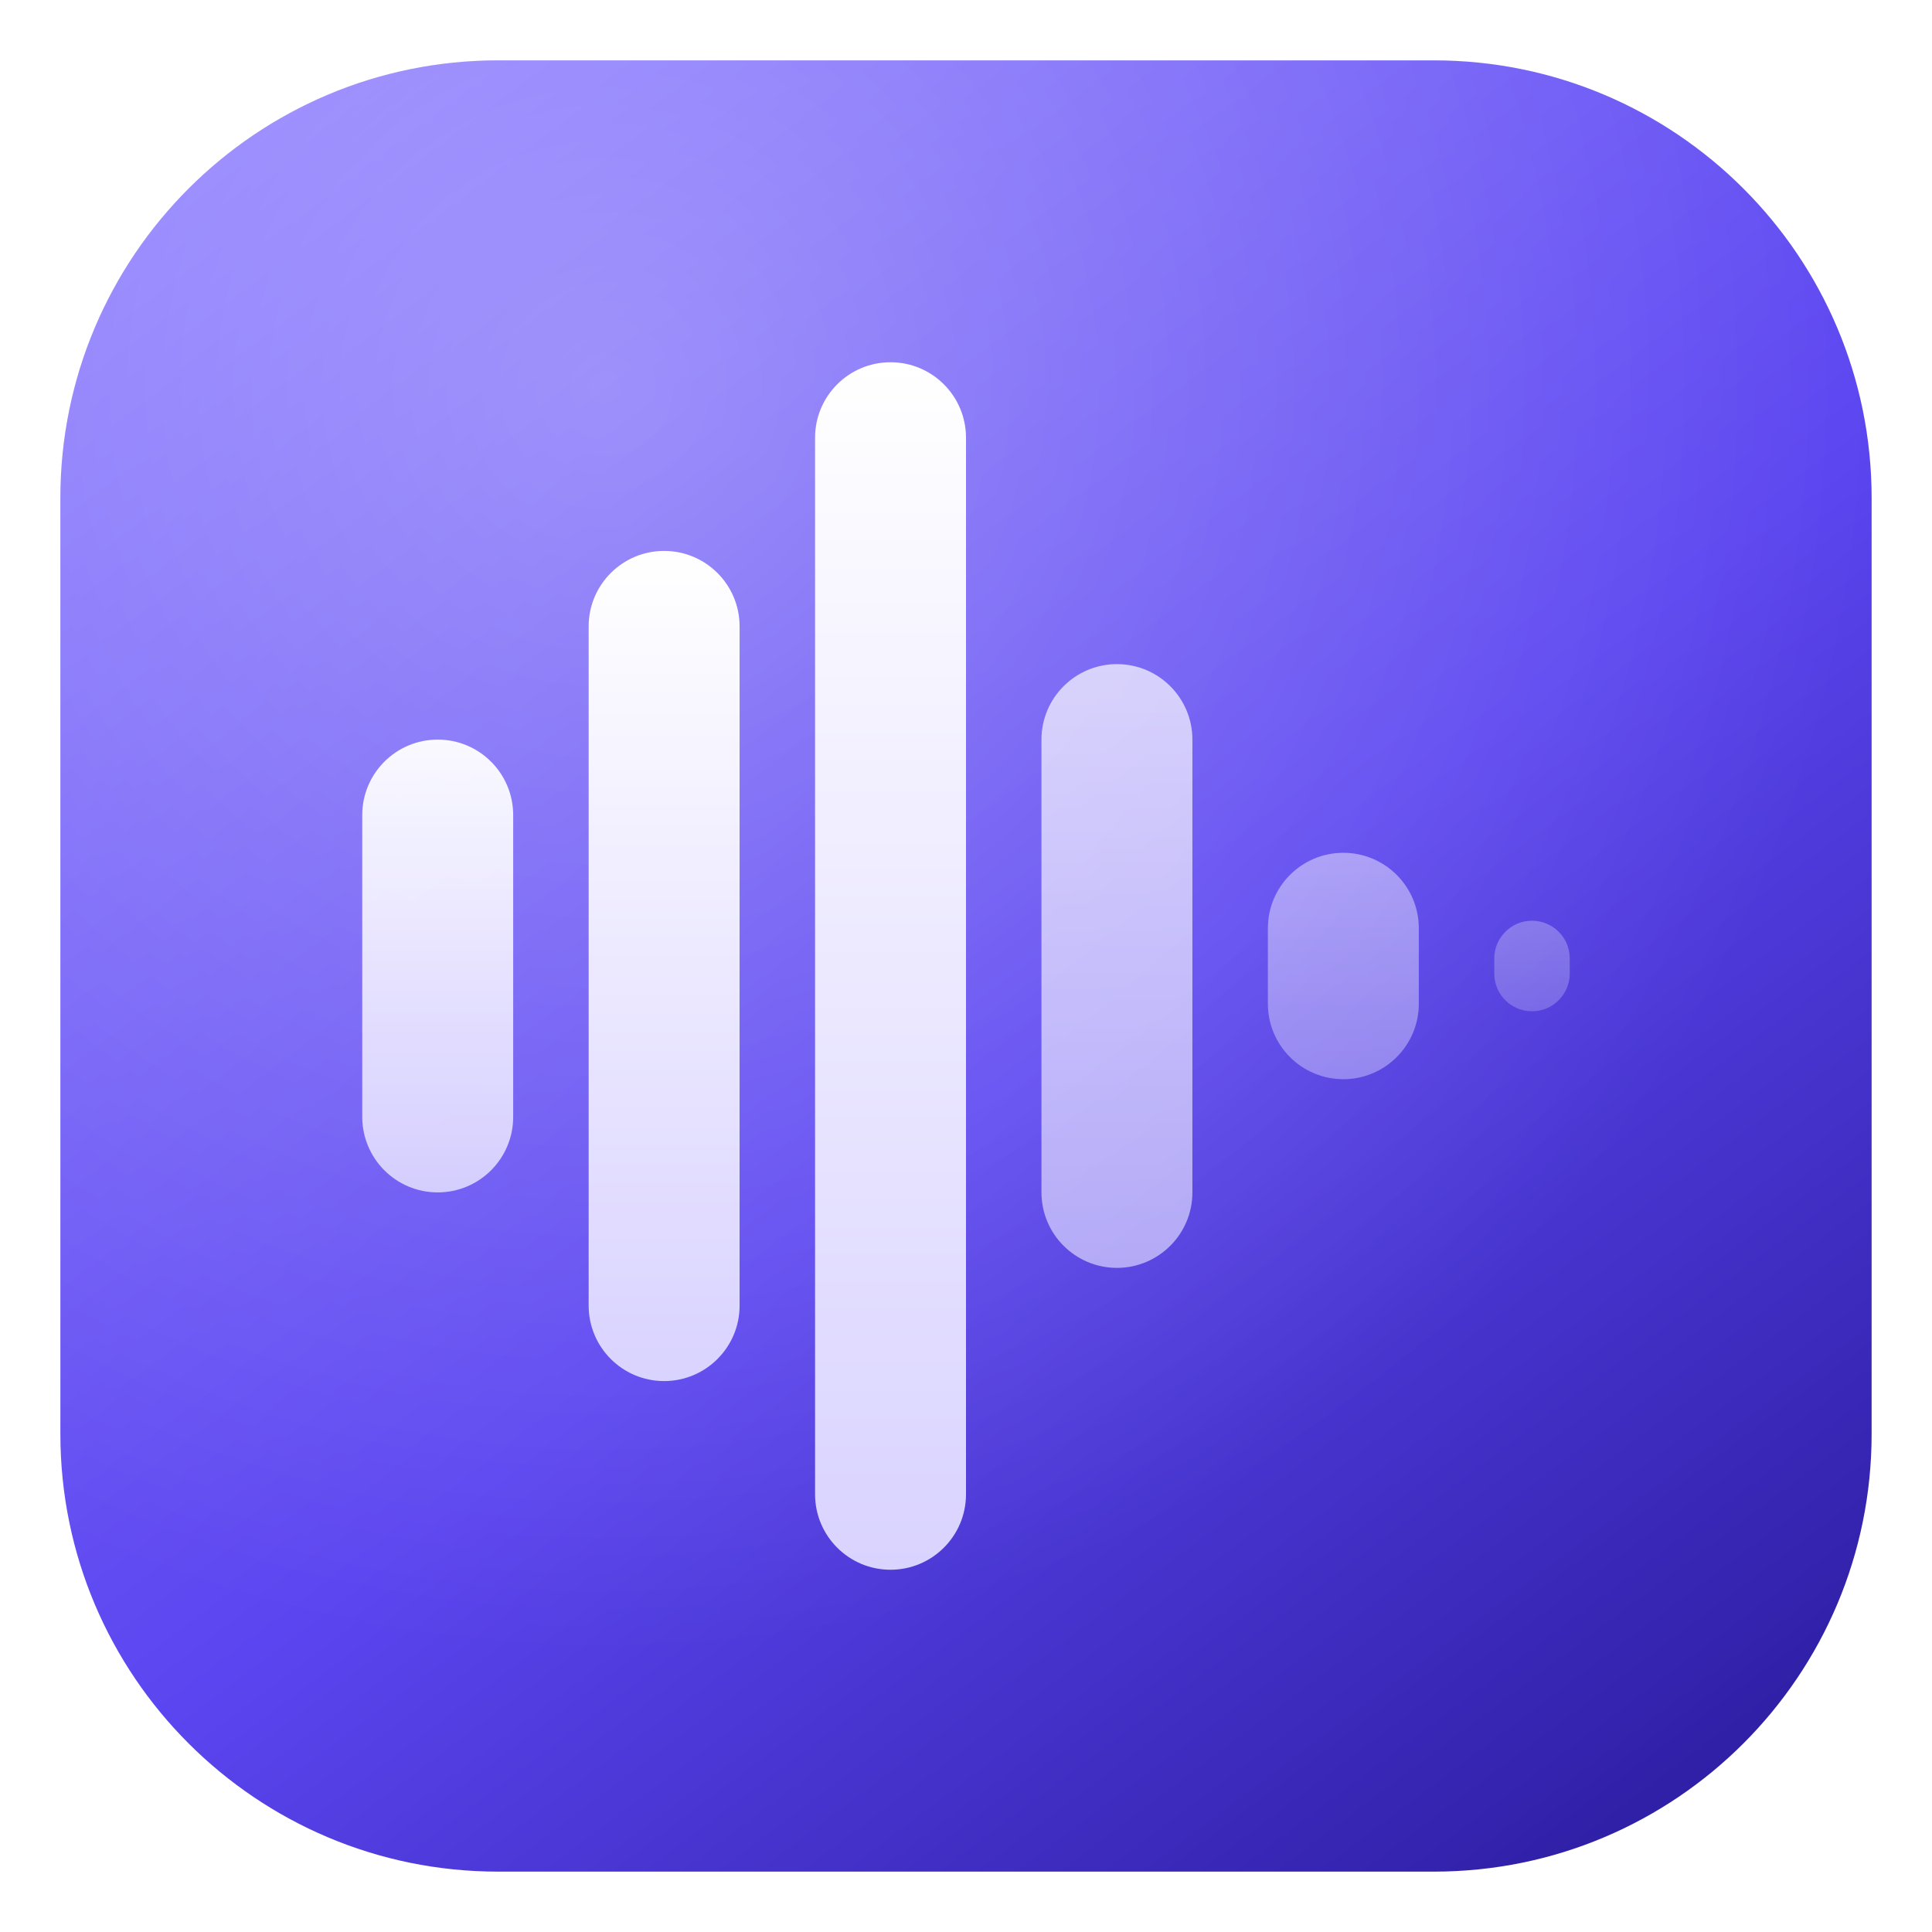
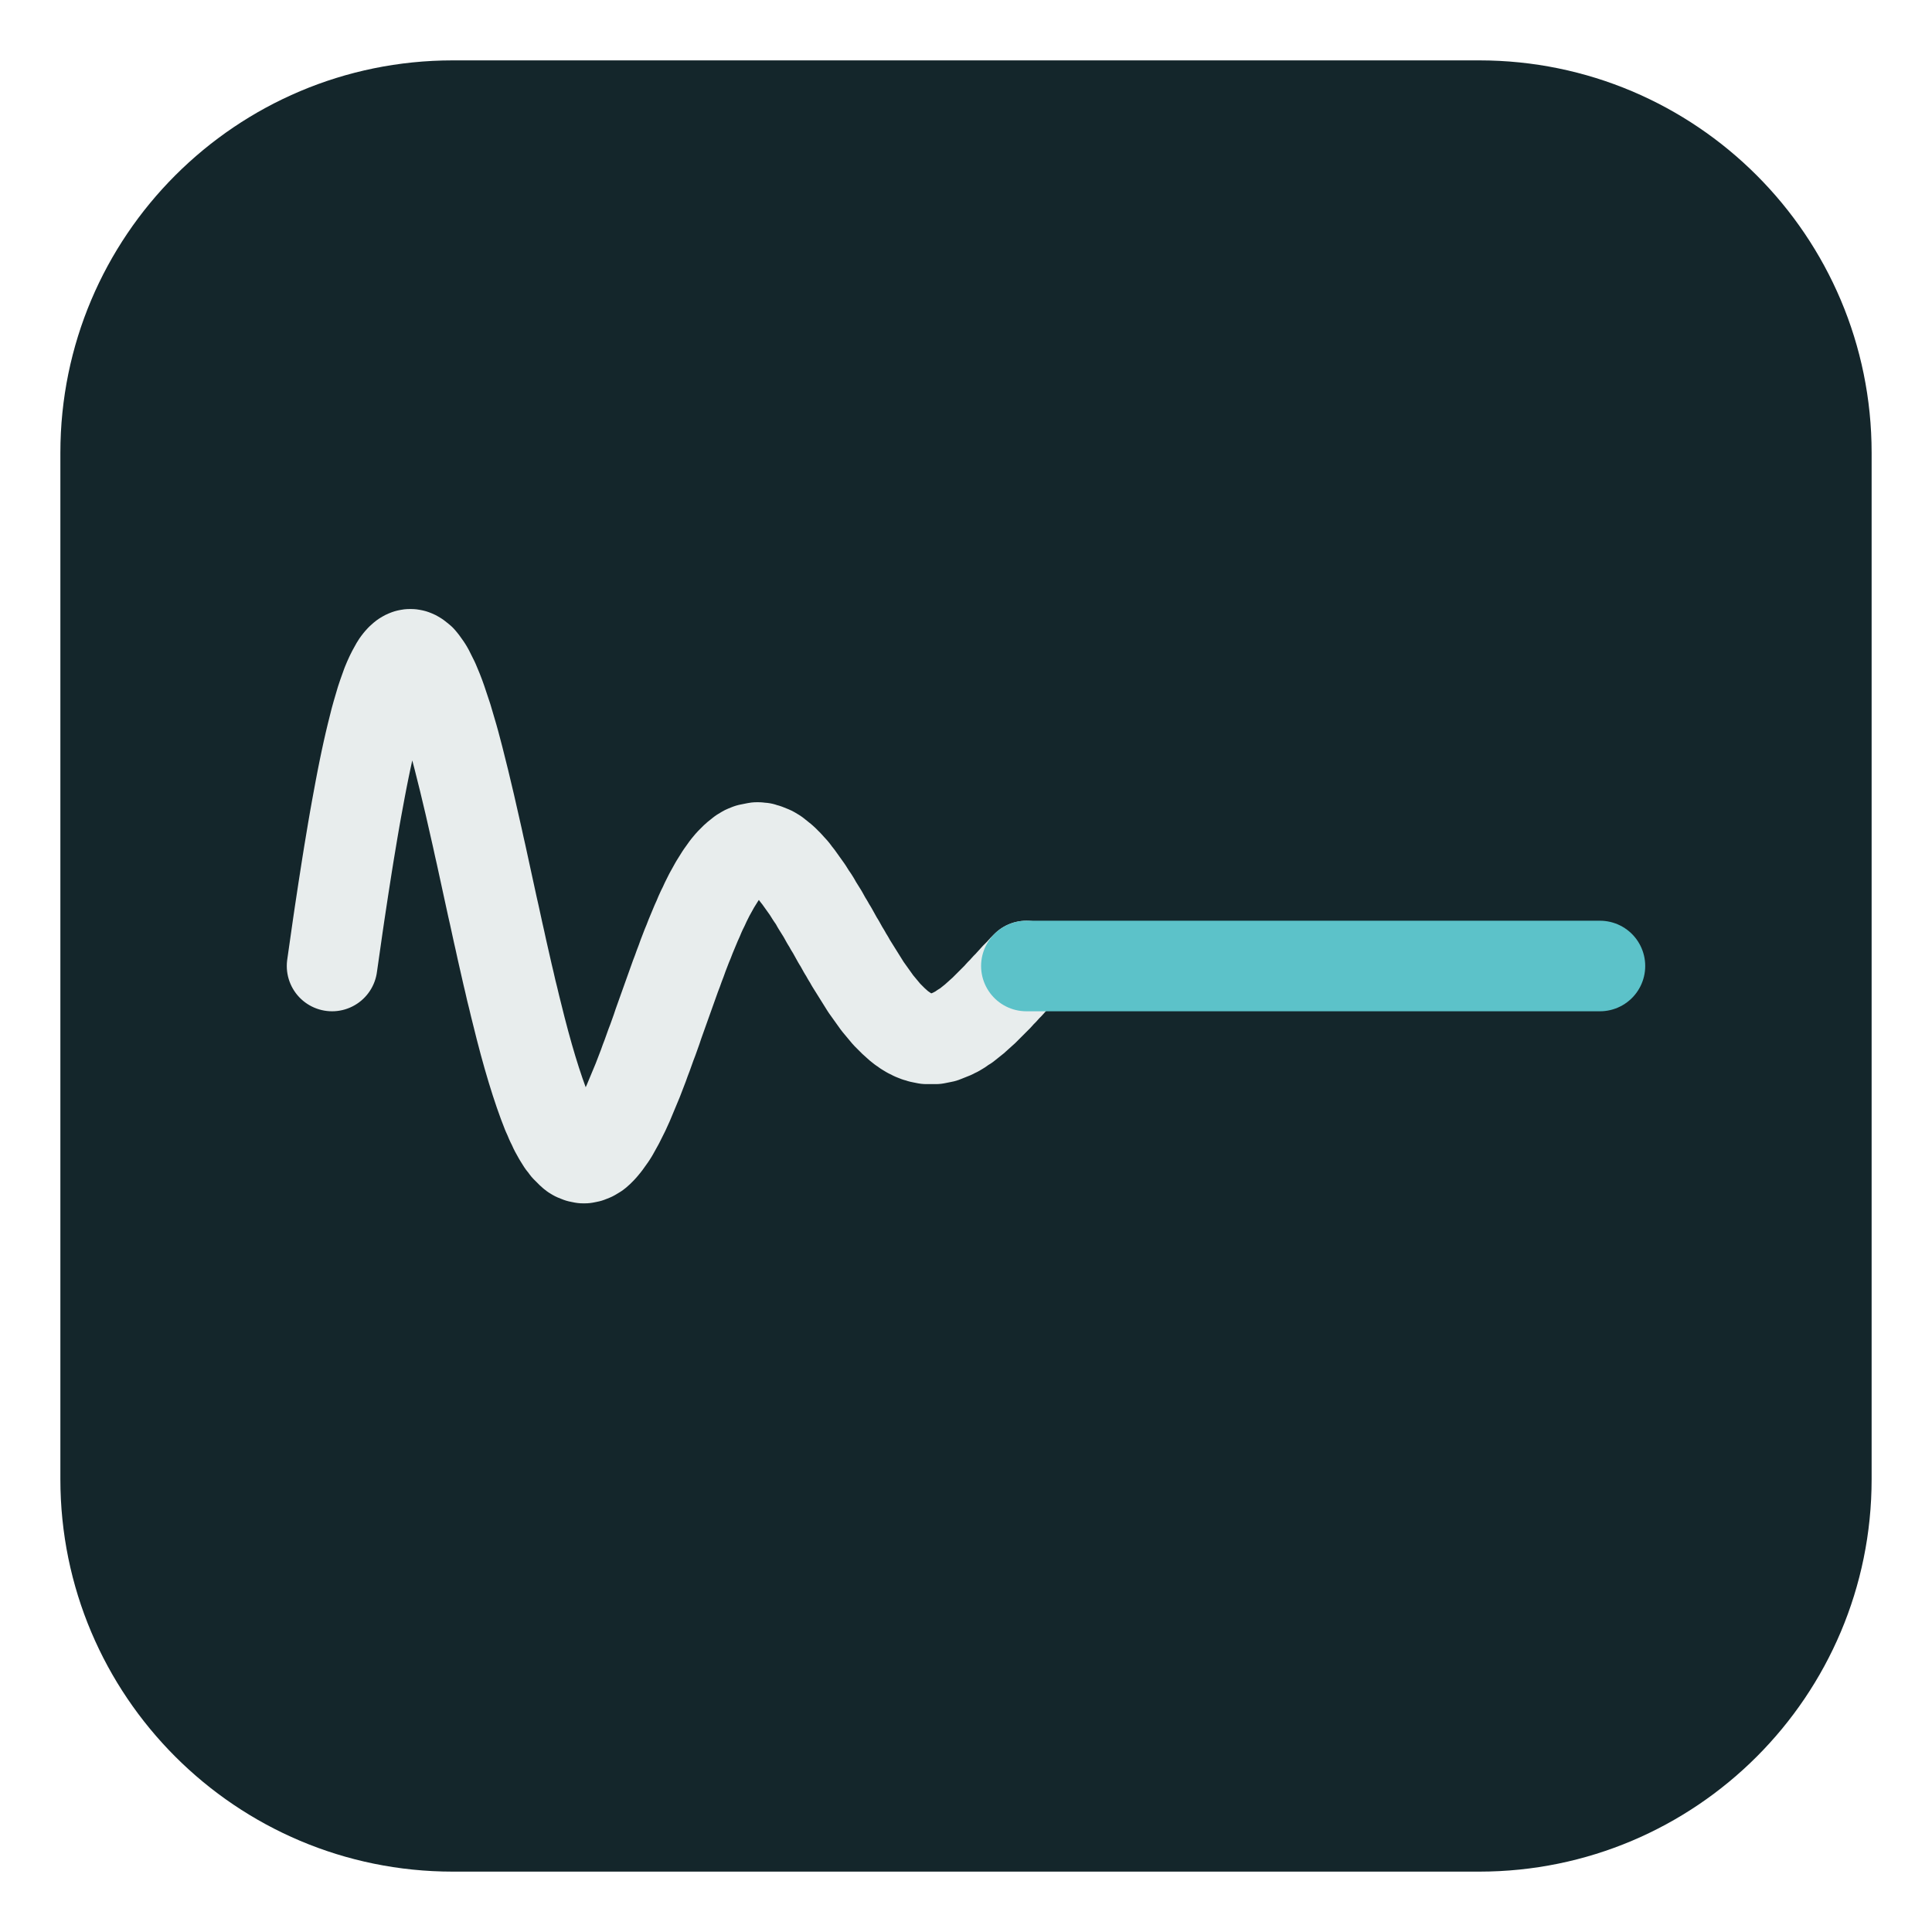
- <svg xmlns="http://www.w3.org/2000/svg" viewBox="0 0 512 512" width="512" height="512" role="img" aria-label="Hushnote logo">
-   <defs>
-     <linearGradient id="bg" x1="64" y1="0" x2="448" y2="512" gradientUnits="userSpaceOnUse">
-       <stop offset="0" stop-color="#8B7BFF" />
-       <stop offset="0.55" stop-color="#5B45F0" />
-       <stop offset="1" stop-color="#2A1B9E" />
-     </linearGradient>
-     <linearGradient id="bar" x1="0" y1="0" x2="0" y2="1">
-       <stop offset="0" stop-color="#FFFFFF" />
-       <stop offset="1" stop-color="#D9D3FF" />
-     </linearGradient>
-     <radialGradient id="glow" cx="30%" cy="18%" r="70%">
-       <stop offset="0" stop-color="#FFFFFF" stop-opacity="0.28" />
-       <stop offset="1" stop-color="#FFFFFF" stop-opacity="0" />
-     </radialGradient>
-   </defs>
-   <rect x="16" y="16" width="480" height="480" rx="116" fill="url(#bg)" />
-   <rect x="16" y="16" width="480" height="480" rx="116" fill="url(#glow)" />
-   <g fill="url(#bar)">
-     <rect x="96" y="196" width="40" height="120" rx="20" opacity="0.95" />
-     <rect x="156" y="146" width="40" height="220" rx="20" />
-     <rect x="216" y="96" width="40" height="320" rx="20" />
-     <rect x="276" y="176" width="40" height="160" rx="20" opacity="0.7" />
-     <rect x="336" y="226" width="40" height="60" rx="20" opacity="0.45" />
-     <rect x="396" y="244" width="20" height="24" rx="10" opacity="0.28" />
+ <svg xmlns="http://www.w3.org/2000/svg" viewBox="0 0 512 512" width="512" height="512" role="img" aria-label="Hushnote">
+   <rect x="16" y="16" width="480" height="480" rx="104" fill="#14262B" />
+   <g fill="none" stroke-width="24" stroke-linecap="round" stroke-linejoin="round">
+     <path d="M88.0 256.0 L88.5 252.5 L89.0 249.0 L89.5 245.5 L90.0 242.1 L90.5 238.8 L91.0 235.5 L91.5 232.3 L92.0 229.1 L92.5 226.0 L93.0 223.0 L93.5 220.0 L94.0 217.1 L94.5 214.3 L95.0 211.6 L95.5 208.9 L96.0 206.3 L96.5 203.8 L97.0 201.4 L97.5 199.1 L98.0 196.9 L98.5 194.8 L99.0 192.8 L99.5 190.8 L100.0 189.0 L100.5 187.3 L101.0 185.6 L101.5 184.1 L102.0 182.7 L102.5 181.3 L103.0 180.1 L103.5 179.0 L104.0 178.0 L104.5 177.1 L105.0 176.2 L105.5 175.5 L106.0 174.9 L106.5 174.4 L107.0 174.0 L107.5 173.7 L108.0 173.5 L108.5 173.4 L109.0 173.4 L109.5 173.5 L110.0 173.7 L110.5 174.0 L111.0 174.4 L111.5 174.8 L112.0 175.4 L112.5 176.1 L113.0 176.8 L113.5 177.6 L114.0 178.6 L114.5 179.6 L115.0 180.6 L115.5 181.8 L116.0 183.0 L116.5 184.3 L117.0 185.7 L117.5 187.2 L118.0 188.7 L118.5 190.2 L119.0 191.9 L119.5 193.6 L120.0 195.3 L120.5 197.1 L121.0 199.0 L121.5 200.9 L122.0 202.9 L122.5 204.9 L123.0 206.9 L123.5 209.0 L124.0 211.1 L124.5 213.2 L125.0 215.4 L125.5 217.6 L126.0 219.8 L126.5 222.0 L127.0 224.3 L127.5 226.5 L128.0 228.8 L128.5 231.1 L129.0 233.4 L129.5 235.7 L130.0 238.0 L130.5 240.3 L131.0 242.5 L131.5 244.8 L132.0 247.1 L132.5 249.3 L133.0 251.6 L133.5 253.8 L134.0 256.0 L134.5 258.2 L135.0 260.3 L135.5 262.5 L136.0 264.5 L136.5 266.6 L137.0 268.6 L137.5 270.6 L138.0 272.6 L138.5 274.5 L139.0 276.4 L139.5 278.2 L140.0 280.0 L140.5 281.7 L141.0 283.4 L141.5 285.0 L142.0 286.6 L142.5 288.1 L143.0 289.6 L143.5 291.0 L144.0 292.4 L144.5 293.7 L145.0 295.0 L145.5 296.1 L146.0 297.3 L146.5 298.3 L147.0 299.4 L147.5 300.3 L148.0 301.2 L148.5 302.0 L149.0 302.8 L149.5 303.4 L150.0 304.1 L150.5 304.6 L151.0 305.1 L151.5 305.6 L152.0 306.0 L152.5 306.3 L153.0 306.5 L153.5 306.7 L154.0 306.8 L154.5 306.9 L155.0 306.9 L155.5 306.8 L156.0 306.7 L156.5 306.5 L157.0 306.3 L157.5 306.0 L158.0 305.7 L158.5 305.3 L159.0 304.8 L159.5 304.3 L160.0 303.7 L160.5 303.1 L161.0 302.4 L161.5 301.7 L162.0 301.0 L162.5 300.2 L163.0 299.3 L163.5 298.4 L164.0 297.5 L164.5 296.5 L165.0 295.5 L165.5 294.5 L166.0 293.4 L166.5 292.3 L167.0 291.1 L167.5 289.9 L168.0 288.7 L168.5 287.5 L169.0 286.3 L169.5 285.0 L170.0 283.7 L170.5 282.4 L171.0 281.0 L171.5 279.7 L172.0 278.3 L172.5 276.9 L173.0 275.6 L173.5 274.2 L174.0 272.8 L174.5 271.3 L175.0 269.9 L175.5 268.5 L176.0 267.1 L176.5 265.7 L177.0 264.3 L177.5 262.9 L178.0 261.5 L178.5 260.1 L179.0 258.7 L179.5 257.4 L180.0 256.0 L180.5 254.7 L181.0 253.3 L181.5 252.0 L182.0 250.7 L182.5 249.5 L183.0 248.2 L183.5 247.0 L184.0 245.8 L184.5 244.6 L185.0 243.5 L185.5 242.3 L186.0 241.2 L186.5 240.2 L187.0 239.1 L187.5 238.1 L188.0 237.1 L188.5 236.2 L189.0 235.3 L189.5 234.4 L190.0 233.6 L190.5 232.8 L191.0 232.0 L191.5 231.3 L192.0 230.6 L192.5 229.9 L193.0 229.3 L193.5 228.7 L194.0 228.2 L194.5 227.7 L195.0 227.2 L195.5 226.8 L196.0 226.4 L196.5 226.0 L197.0 225.7 L197.5 225.4 L198.0 225.2 L198.5 225.0 L199.0 224.9 L199.5 224.8 L200.0 224.7 L200.5 224.6 L201.0 224.6 L201.5 224.7 L202.0 224.7 L202.5 224.9 L203.0 225.0 L203.5 225.2 L204.0 225.4 L204.5 225.6 L205.0 225.9 L205.5 226.2 L206.0 226.6 L206.5 227.0 L207.0 227.4 L207.5 227.8 L208.0 228.3 L208.5 228.8 L209.0 229.3 L209.5 229.9 L210.0 230.4 L210.5 231.0 L211.0 231.7 L211.5 232.3 L212.0 233.0 L212.5 233.7 L213.0 234.4 L213.5 235.1 L214.0 235.8 L214.5 236.6 L215.0 237.4 L215.5 238.1 L216.0 238.9 L216.5 239.8 L217.0 240.6 L217.5 241.4 L218.0 242.2 L218.5 243.1 L219.0 244.0 L219.5 244.8 L220.0 245.7 L220.5 246.5 L221.0 247.4 L221.5 248.3 L222.0 249.2 L222.5 250.0 L223.0 250.9 L223.5 251.8 L224.0 252.6 L224.5 253.5 L225.0 254.3 L225.5 255.2 L226.0 256.0 L226.5 256.8 L227.0 257.6 L227.5 258.4 L228.0 259.2 L228.5 260.0 L229.0 260.8 L229.5 261.6 L230.0 262.3 L230.5 263.0 L231.0 263.7 L231.5 264.4 L232.0 265.1 L232.5 265.8 L233.0 266.4 L233.5 267.0 L234.0 267.6 L234.5 268.2 L235.0 268.8 L235.5 269.3 L236.0 269.8 L236.5 270.3 L237.0 270.8 L237.5 271.2 L238.0 271.7 L238.5 272.1 L239.0 272.5 L239.5 272.8 L240.0 273.2 L240.5 273.5 L241.0 273.8 L241.5 274.0 L242.0 274.3 L242.5 274.5 L243.0 274.7 L243.5 274.8 L244.0 275.0 L244.5 275.1 L245.0 275.2 L245.5 275.3 L246.0 275.3 L246.5 275.3 L247.0 275.3 L247.5 275.3 L248.0 275.3 L248.5 275.2 L249.0 275.1 L249.5 275.0 L250.0 274.9 L250.5 274.7 L251.0 274.5 L251.5 274.3 L252.0 274.1 L252.5 273.9 L253.0 273.6 L253.5 273.4 L254.0 273.1 L254.5 272.8 L255.0 272.4 L255.5 272.1 L256.0 271.8 L256.5 271.4 L257.0 271.0 L257.5 270.6 L258.0 270.2 L258.5 269.8 L259.0 269.3 L259.5 268.9 L260.0 268.4 L260.5 268.0 L261.0 267.5 L261.5 267.0 L262.0 266.5 L262.5 266.0 L263.0 265.5 L263.5 265.0 L264.0 264.5 L264.5 264.0 L265.0 263.4 L265.5 262.9 L266.0 262.4 L266.5 261.8 L267.0 261.3 L267.5 260.8 L268.0 260.2 L268.5 259.7 L269.0 259.1 L269.5 258.6 L270.0 258.1 L270.5 257.6 L271.0 257.0 L271.5 256.5 L272.0 256.0" stroke="#E8EDED" />
+     <path d="M272.0 256 L424 256" stroke="#5CC2C9" />
  </g>
</svg>
